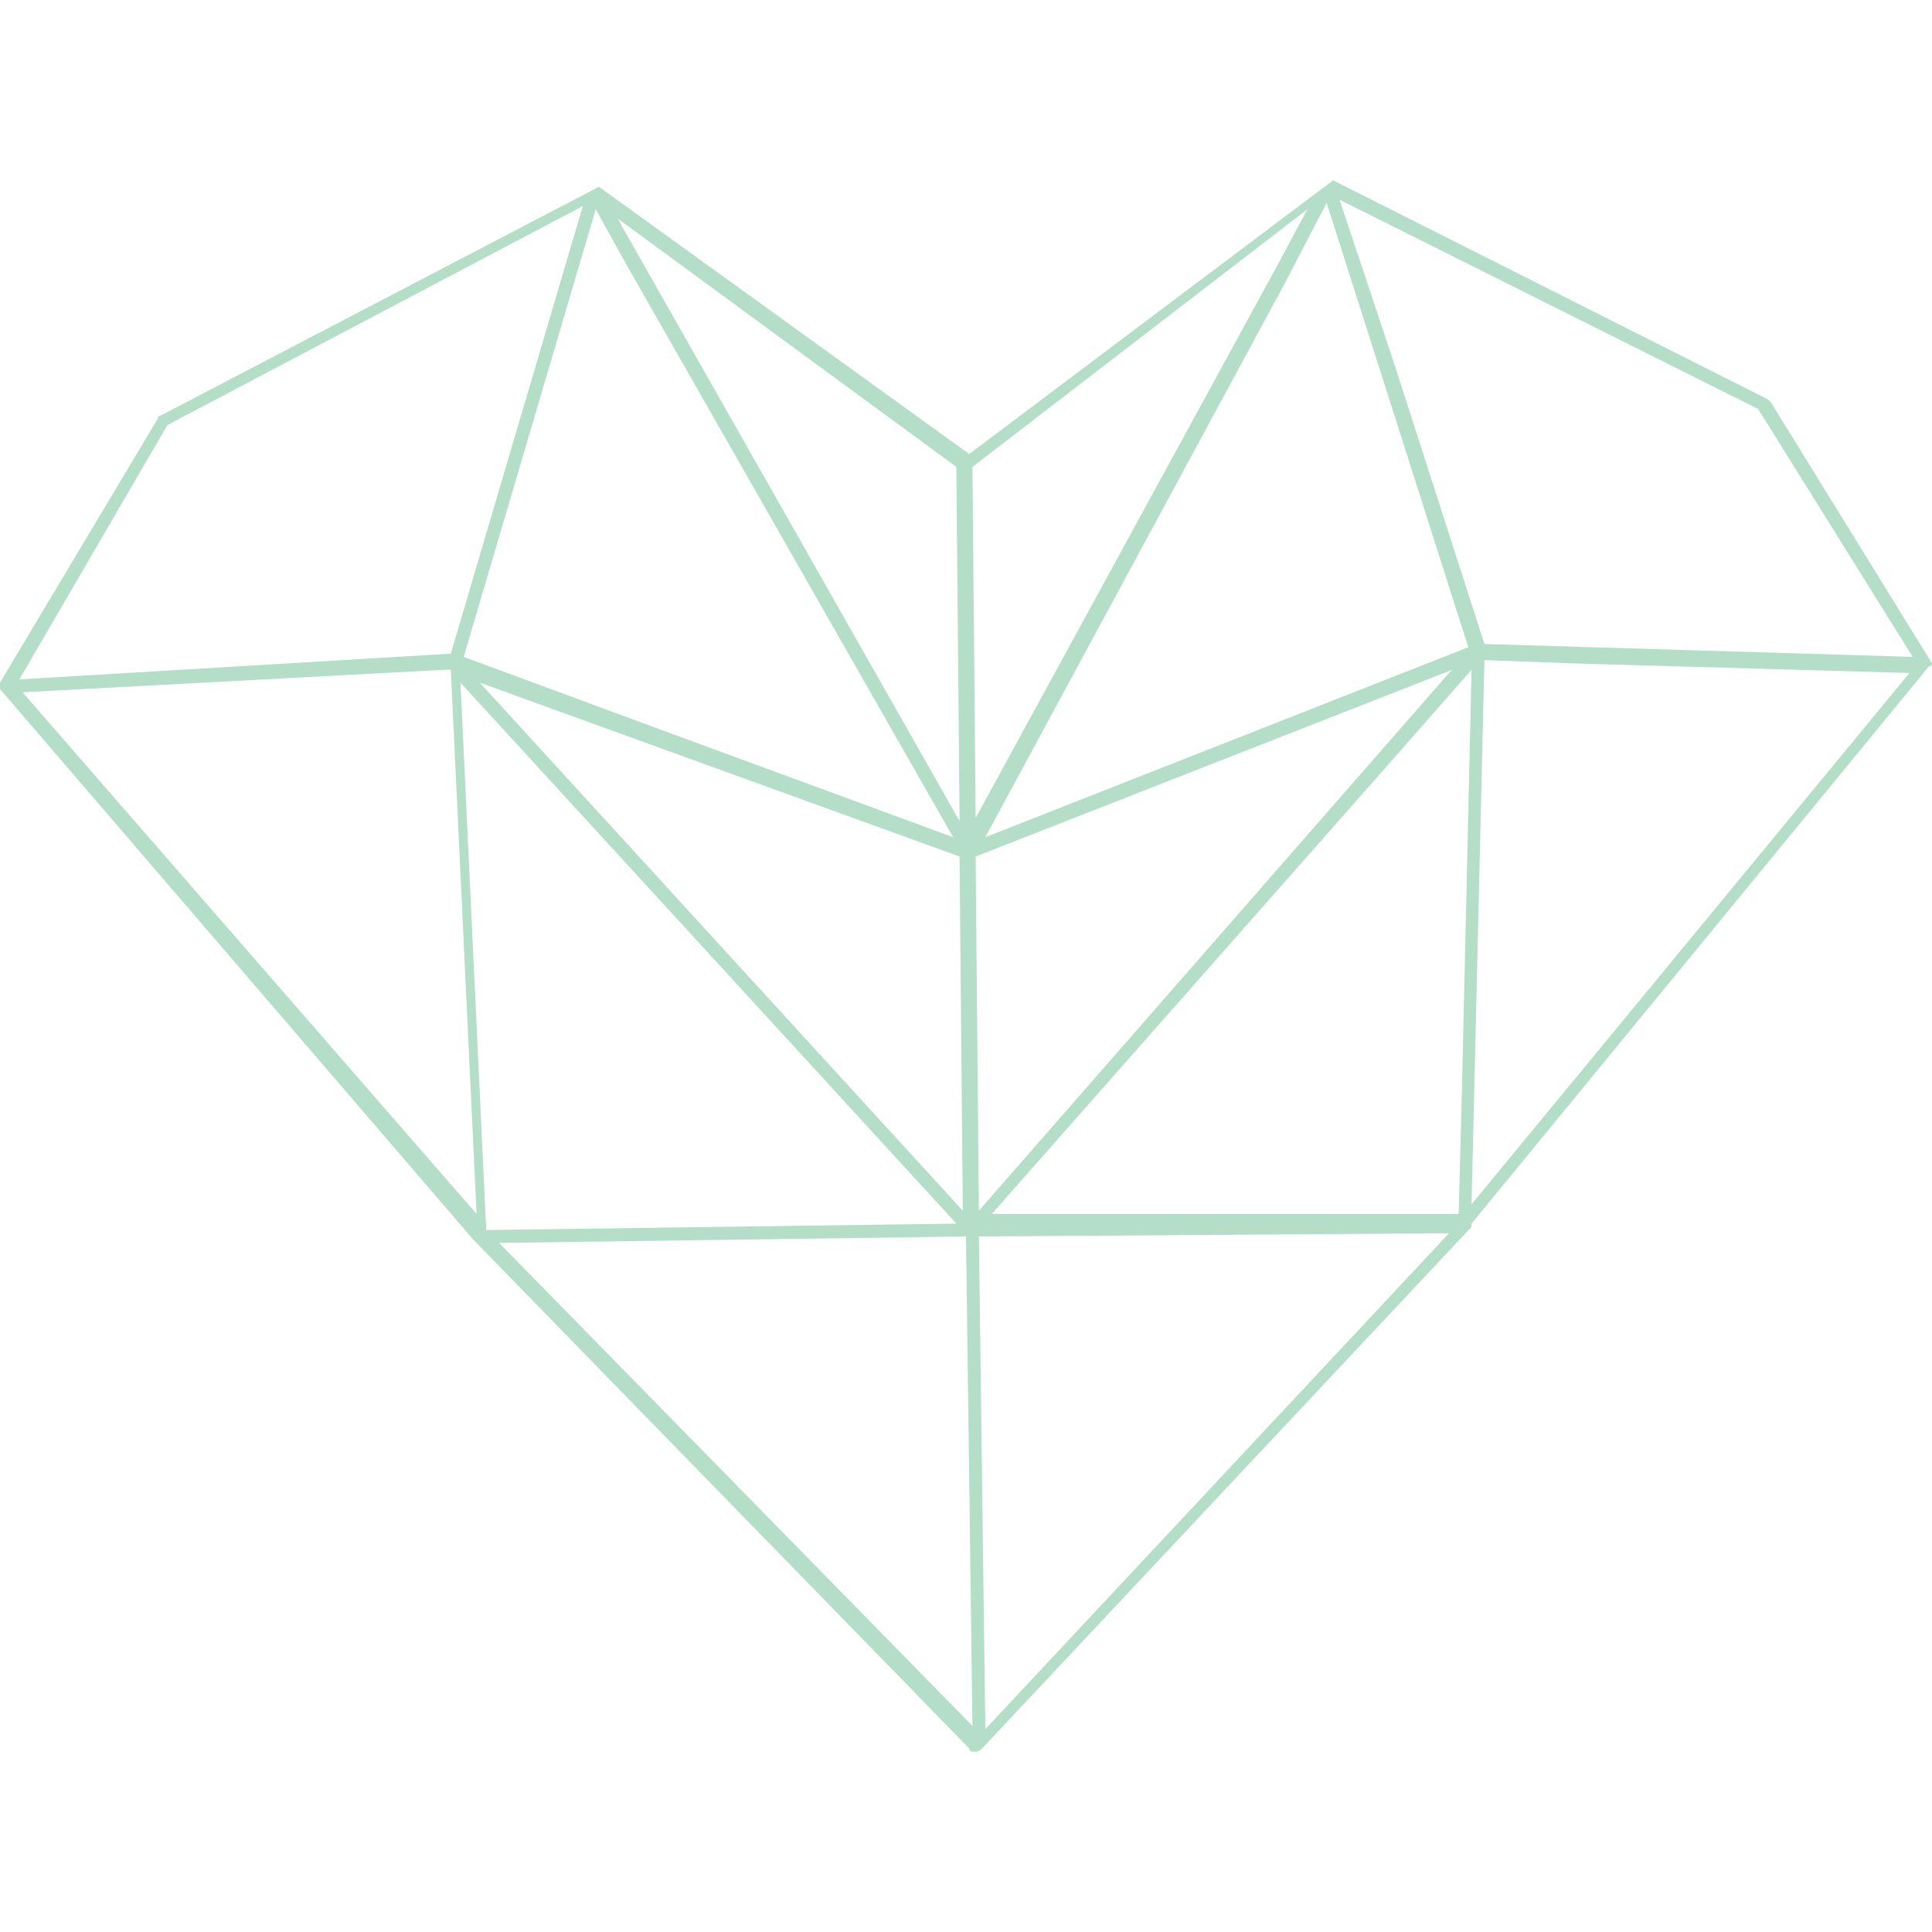
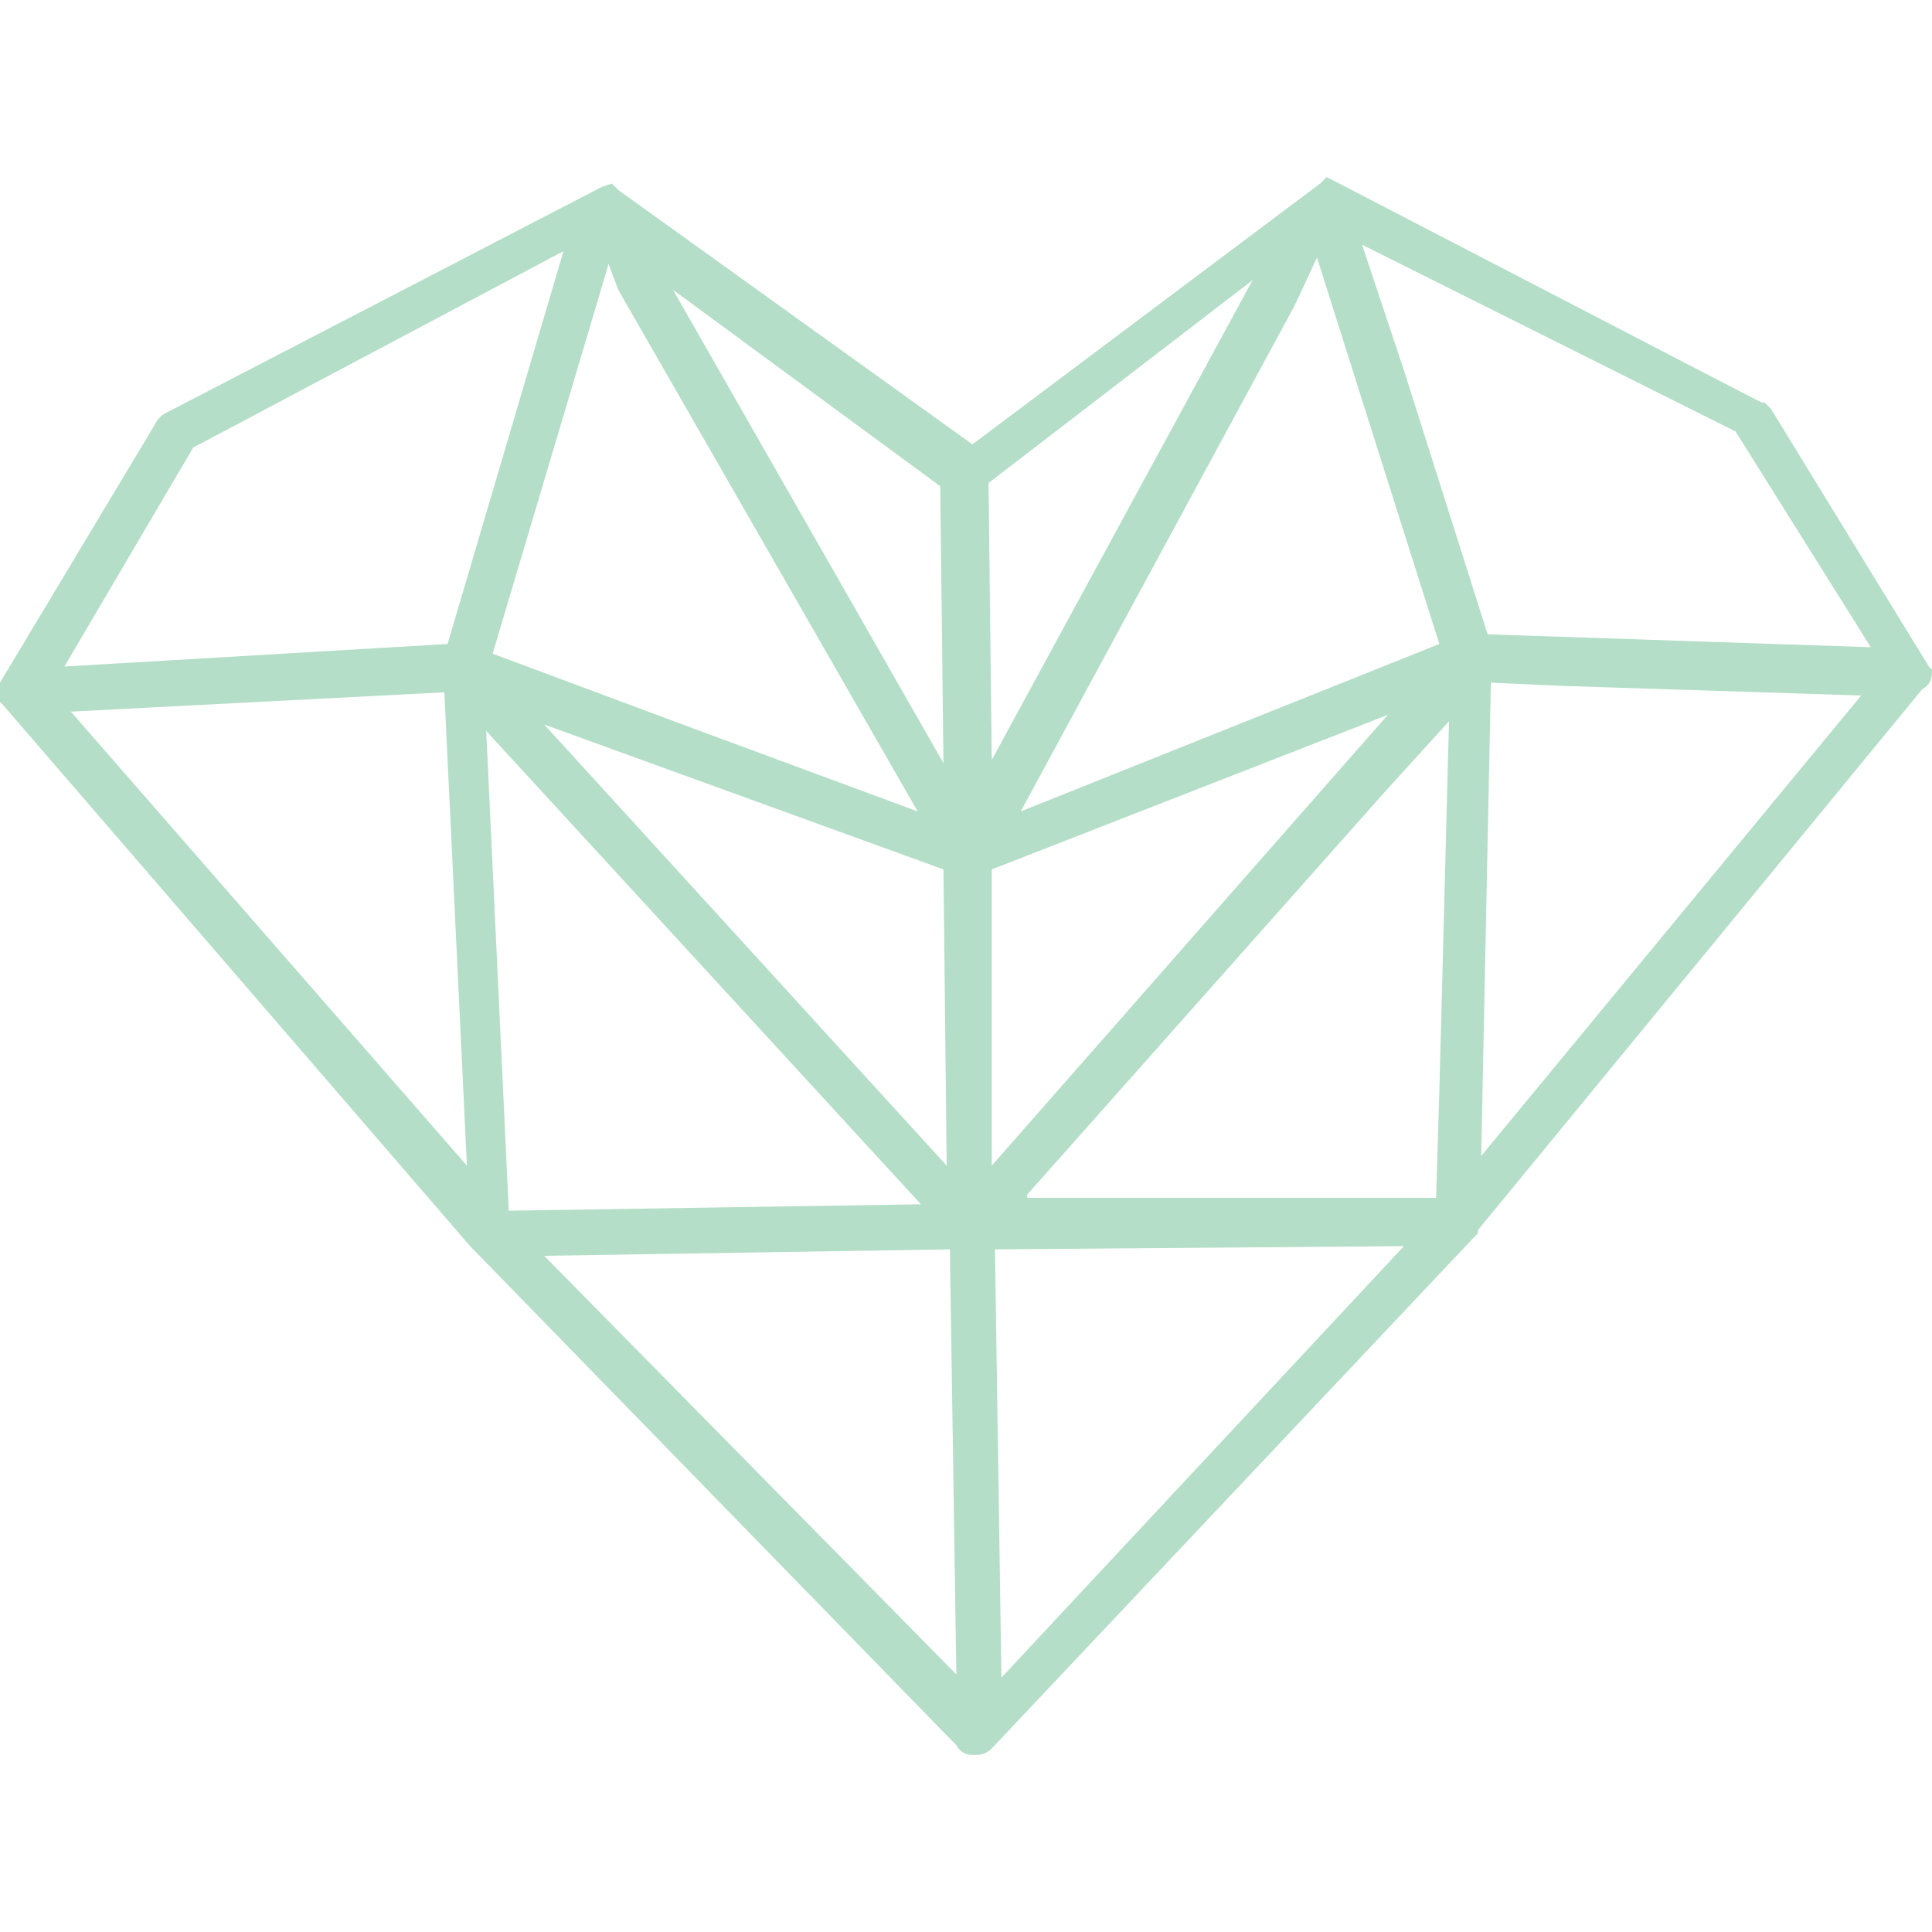
<svg xmlns="http://www.w3.org/2000/svg" version="1.1" id="Layer_1" x="0px" y="0px" viewBox="0 0 60 60" style="enable-background:new 0 0 60 60;" xml:space="preserve">
  <style type="text/css">
	.st0{fill:#B4DEC8;}
</style>
-   <path class="st0" d="M60,20.6l-5-8.1c0,0,0,0-0.1-0.1L41.4,5.6h0h0l0,0l0,0h0c0,0,0,0,0,0l0,0l-11.3,8.5L18.6,5.8l0,0h0h0l0,0l0,0h0  h0L5,12.9c0,0-0.1,0-0.1,0.1L0,21.2c0,0.1,0,0.2,0,0.2c0,0,0,0,0,0l0,0l14.7,17.1l0,0l0,0l15.4,15.8c0,0,0,0.1,0.1,0.1  c0,0,0,0,0.1,0c0,0,0.1,0,0.2-0.1l15.2-16.2c0,0,0-0.1,0-0.1l14.2-17.3l0,0c0,0,0,0,0,0C60,20.7,60,20.6,60,20.6z M45,20.9  L30.4,37.6l-0.1-11l14.8-5.8L45,20.9z M29.8,26.6l0.1,11l-15-16.4L29.8,26.6z M42.8,24.1l2.9-3.3l-0.3,13.1l-0.1,3.8l-14.5,0  L42.8,24.1z M30.6,26l9.3-17.2l1.3-2.5l4.4,13.8L30.6,26z M29.6,26l-8.7-3.2l-6.5-2.4l4.1-13.9l1,1.8L29.6,26z M29.7,38l-14.6,0.2  l-0.8-17L29.7,38z M39.8,8l-9.5,17.4l-0.1-10.9l10.4-8L39.8,8z M29.8,25.5L19.3,7l-0.1-0.2l10.5,7.7L29.8,25.5z M30,38.4l0.2,15.2  l-14.7-15L30,38.4z M30.4,38.4L45,38.3L30.6,53.7L30.4,38.4z M59.4,20.4L46.1,20h0l-2.8-8.7l-1.7-5.1l13,6.5L59.4,20.4z M5.2,13.2  l12.9-6.8L14,20.3L0.6,21.1L5.2,13.2z M0.7,21.5l13.1-0.7h0.2l0.8,16.9L0.7,21.5z M45.7,37.4l0.4-16.9l2.7,0.1l10.5,0.3L45.7,37.4z" />
+   <g>
+     <path class="st0" d="M30.2,54.3c-0.2,0-0.3-0.1-0.3-0.2L14.8,38.6L0.3,21.7v-0.4l4.8-8.1c0-0.1,0.1-0.2,0.3-0.3l13.5-7l11.3,8.1   l11.1-8.3l13.4,6.8l0.2,0.1l5,8.1v0.1c0,0.1-0.1,0.3-0.2,0.3L45.7,38v0l-0.1,0.2L30.7,54.1C30.5,54.3,30.3,54.3,30.2,54.3   L30.2,54.3z M30.8,52.7l13.4-14.3l-13.5,0.1L30.8,52.7z M29.9,52.6l-0.2-14.1l-13.4,0.2L29.9,52.6z M15.6,37.9l13.6-0.2L14.8,22.1   L15.6,37.9z M44.8,37.4l0.1-3.5l0.3-12.2l-2.4,2.7l-11.4,13H44.8z M14.8,36.9L14,21.2L1.7,21.9L14.8,36.9z M29.7,36.9l-0.1-10   L16,22L29.7,36.9z M30.6,36.9L44,21.6l-13.4,5.3L30.6,36.9z M45.7,36.6l12.6-15.3L48.5,21L46.1,21L45.7,36.6z M21.1,22.7l7.9,2.9   L19.5,8.8l-0.7-1.3L15,20.5L21.1,22.7z M40,9.3l-8.8,16.3L45,20.2L41,7.4L40,9.3z M29.5,24.7l-0.1-9.7l-9.3-6.8L29.5,24.7z    M30.5,24.6l8.9-16.3l0.2-0.5l-9.2,7.1L30.5,24.6z M1.5,21l12.5-0.7l3.8-12.9L5.8,13.7L1.5,21z M58.5,20.3L54,13.2L41.8,7.1   l1.5,4.5L46,20L58.5,20.3z" />
+     <path class="st0" d="M41.2,6.1l13.3,6.7c0.1,0.1,0.1,0.1,0.1,0.1l4.9,8c0,0,0,0.1-0.1,0.1l-14,17V38L30.5,53.9   C30.4,54,30.3,54,30.3,54c-0.1,0-0.1,0-0.1,0c-0.1,0-0.1-0.1-0.1-0.1L15,38.4L0.5,21.6c0,0,0-0.1,0-0.2l4.8-8.1   c0-0.1,0.1-0.1,0.1-0.1l13.4-7l11.3,8.2L41.2,6.1 M58.9,20.6L54.2,13L41.4,6.6l1.7,5l2.8,8.6L58.9,20.6 M30.6,26.1l14.8-5.8L41,6.7   l-1.3,2.5L30.6,26.1 M1.1,21.3l13.2-0.8l4-13.7L5.6,13.5L1.1,21.3 M30.3,25.5l9.3-17.1l0.8-1.5l-10.2,7.9L30.3,25.5 M29.6,26.1   L19.7,8.7l-1-1.8l-4,13.7l6.4,2.4L29.6,26.1 M29.8,25.6l-0.1-10.8L19.4,7.2l0.1,0.2L29.8,25.6 M45.4,37.3l13.4-16.2l-10.3-0.3   l-2.7-0.1L45.4,37.3 M30.8,37.6H45l0.1-3.7L45.4,21l-2.9,3.2L30.8,37.6 M30.4,37.5l14.4-16.4l0.1-0.1l-14.6,5.7L30.4,37.5    M15.1,37.6L14.3,21h-0.2L1.2,21.7L15.1,37.6 M29.9,37.5l-0.1-10.8l-14.7-5.3L29.9,37.5 M15.3,38.1l14.4-0.2L14.6,21.4L15.3,38.1    M30.6,53.3l14.2-15.1l-14.4,0.1L30.6,53.3 M30.2,53.2L30,38.3l-14.3,0.2L30.2,53.2 M41.2,5.5l-0.2,0.2l-10.8,8.1l-11-7.9l-0.2-0.2   l-0.3,0.1L5.2,12.8c-0.2,0.1-0.3,0.2-0.4,0.4l-4.8,8L0,21.3v0.1v0.2v0.2l0.1,0.1l14.5,16.8l15.1,15.5c0.1,0.2,0.3,0.3,0.5,0.3h0.1   c0.1,0,0.3,0,0.5-0.2l15-15.9l0.1-0.1v-0.1l13.8-16.8c0.2-0.1,0.3-0.3,0.3-0.5v-0.1l-0.1-0.1l-4.9-8l0,0l0,0l-0.1-0.1l-0.1-0.1   l-0.1,0L41.4,5.6L41.2,5.5L41.2,5.5z M46.2,19.7l-2.6-8.2l-1.3-3.9l11.6,5.8l4.2,6.7L46.2,19.7L46.2,19.7z M6,13.9l11.5-6.1   L13.9,20L2,20.7L6,13.9L6,13.9z M31.7,25.2l8.5-15.7L40.9,8l3.8,12L31.7,25.2L31.7,25.2z M15.3,20.3l3.6-12.1L19.2,9l9.3,16.2   l-7.3-2.7L15.3,20.3L15.3,20.3z M30.7,15l8.2-6.3l-8.1,14.9L30.7,15L30.7,15z M29.3,23.7L20.9,9l8.3,6.1L29.3,23.7L29.3,23.7z    M46,35.9l0.3-14.7l2.2,0.1l9.3,0.3L46,35.9L46,35.9z M2.2,22.1l11.6-0.6l0.7,14.7L2.2,22.1L2.2,22.1z M30.8,27l12.3-4.8l-12.3,14   L30.8,27L30.8,27z M31.9,37.1L43,24.6l2-2.2l-0.3,11.5l-0.1,3.3H31.9L31.9,37.1z M29.4,36.2L16.9,22.5L29.3,27L29.4,36.2L29.4,36.2   z M15.8,37.6l-0.7-14.9l13.5,14.7L15.8,37.6L15.8,37.6z M30.9,38.8l12.7-0.1L31.1,52.1L30.9,38.8L30.9,38.8z M16.9,39l12.6-0.2   L29.7,52L16.9,39L16.9,39z" />
+   </g>
</svg>
